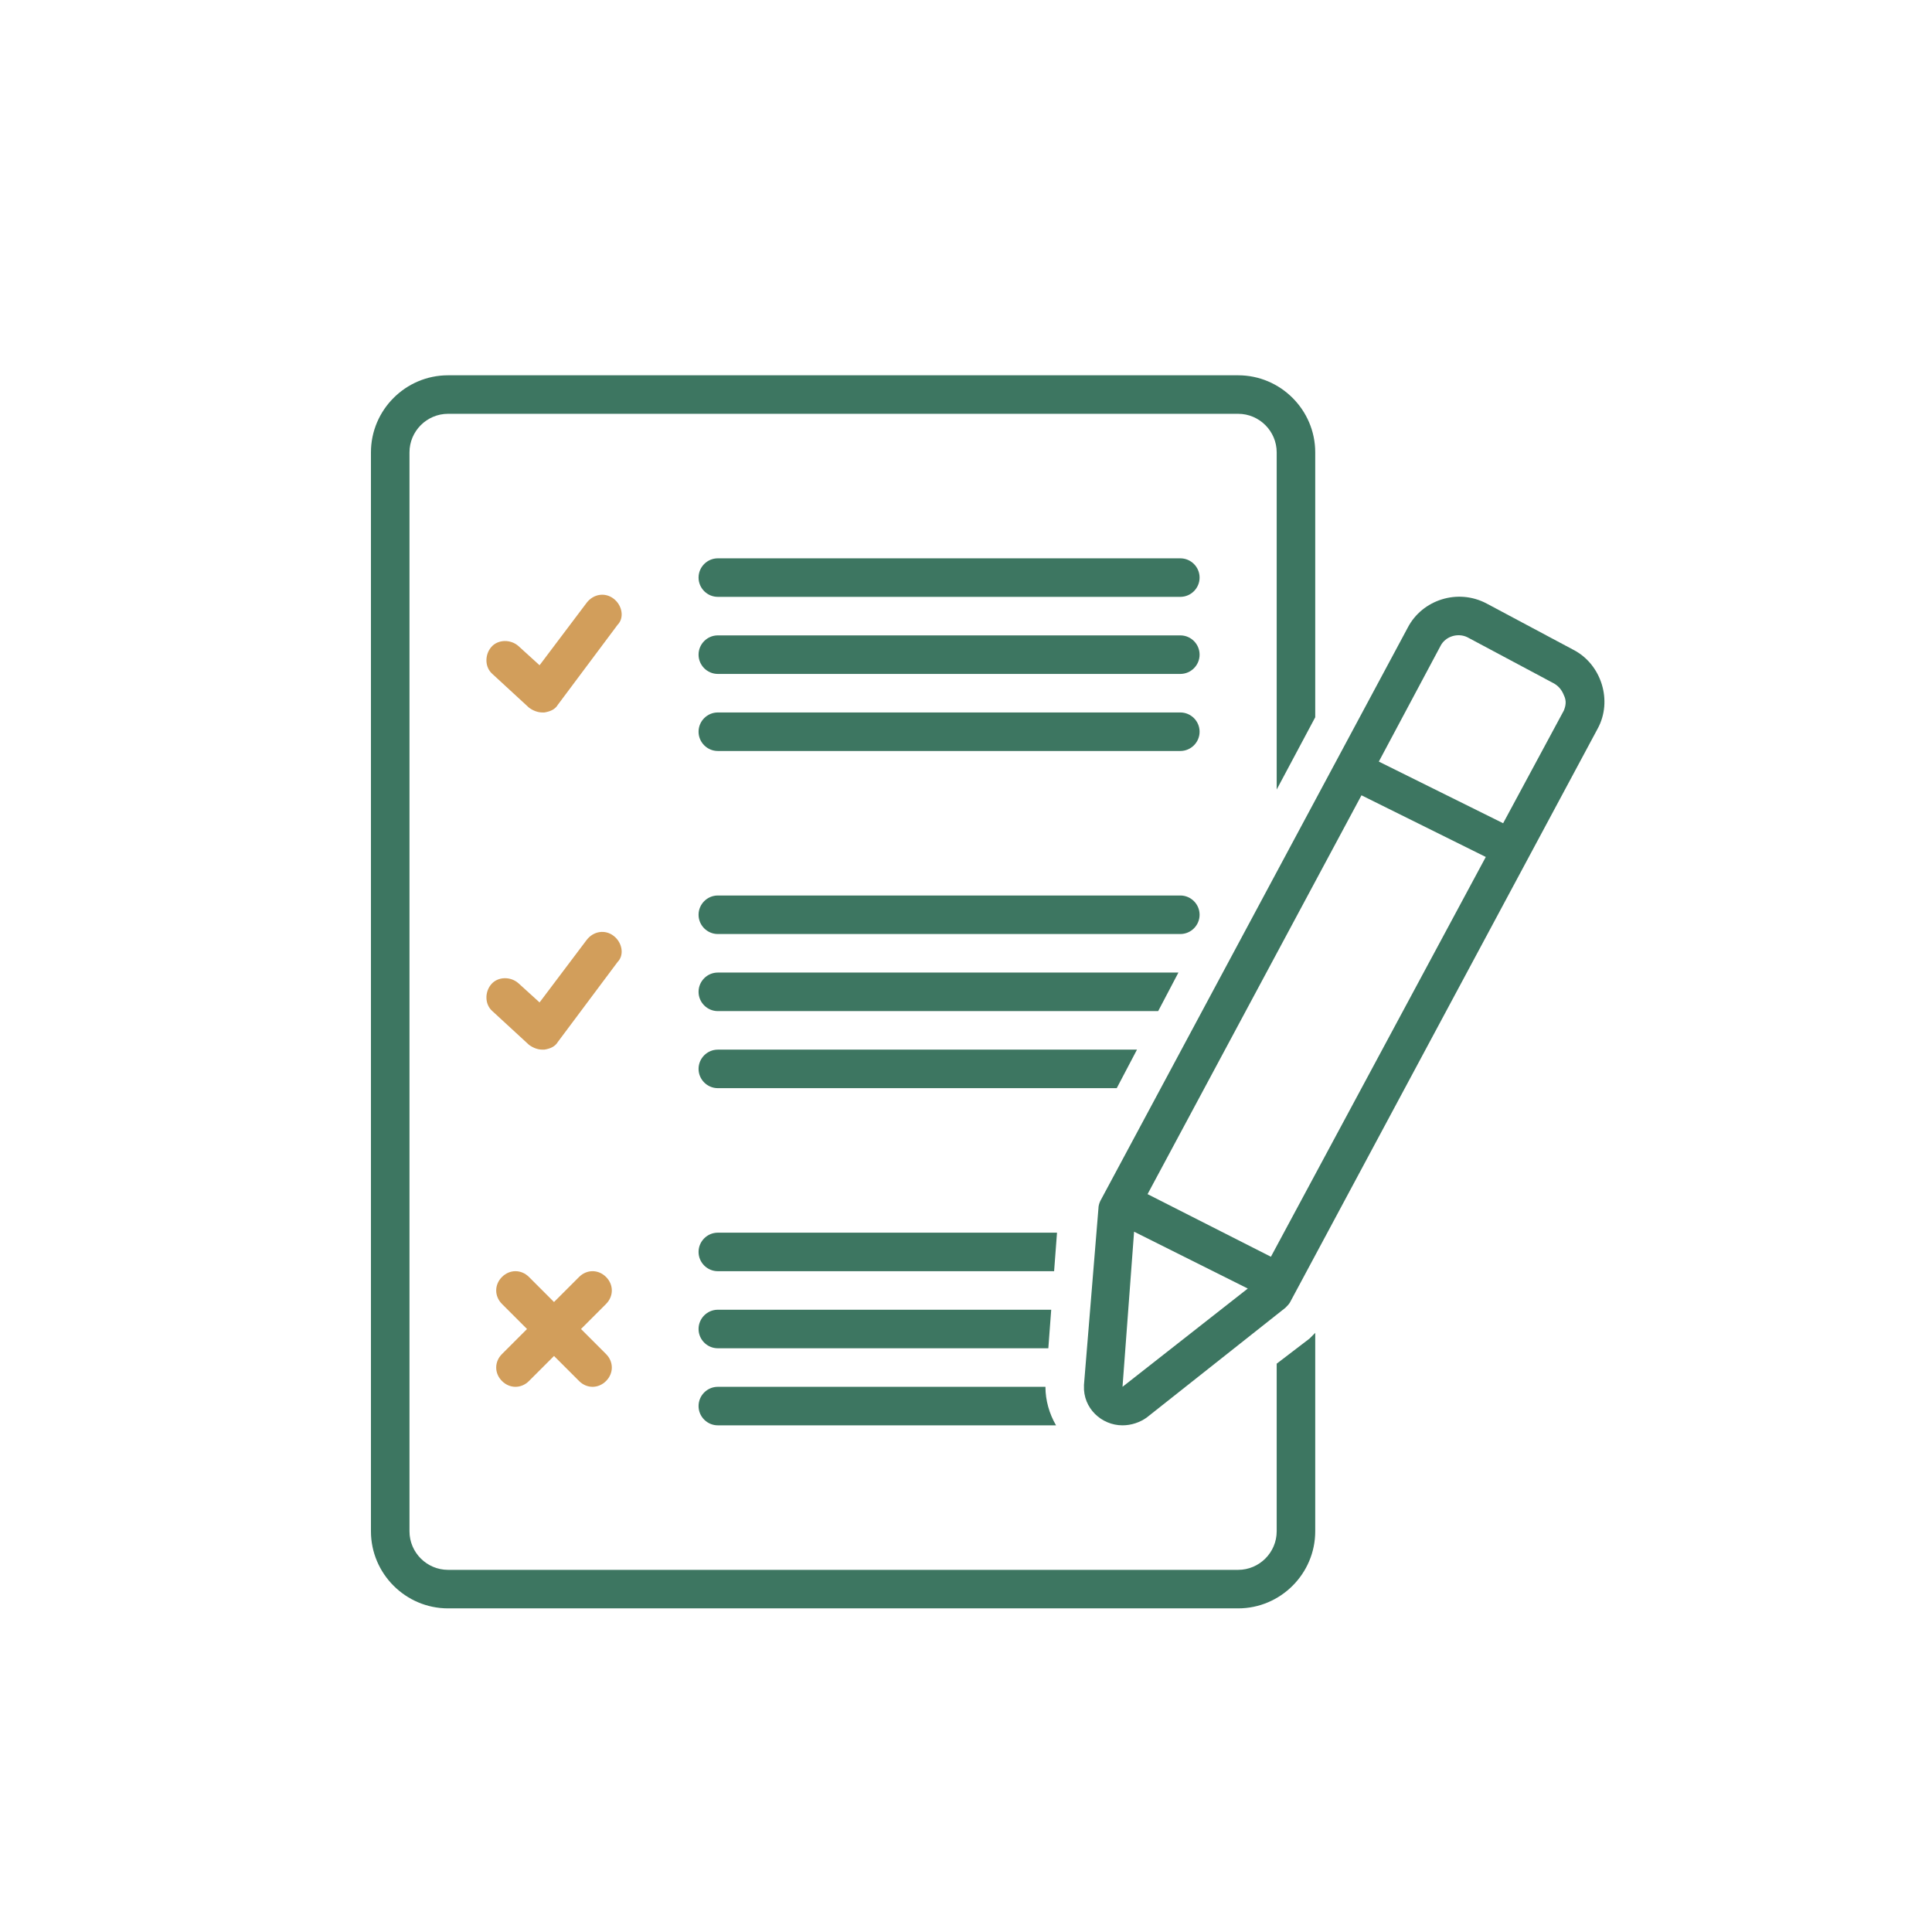
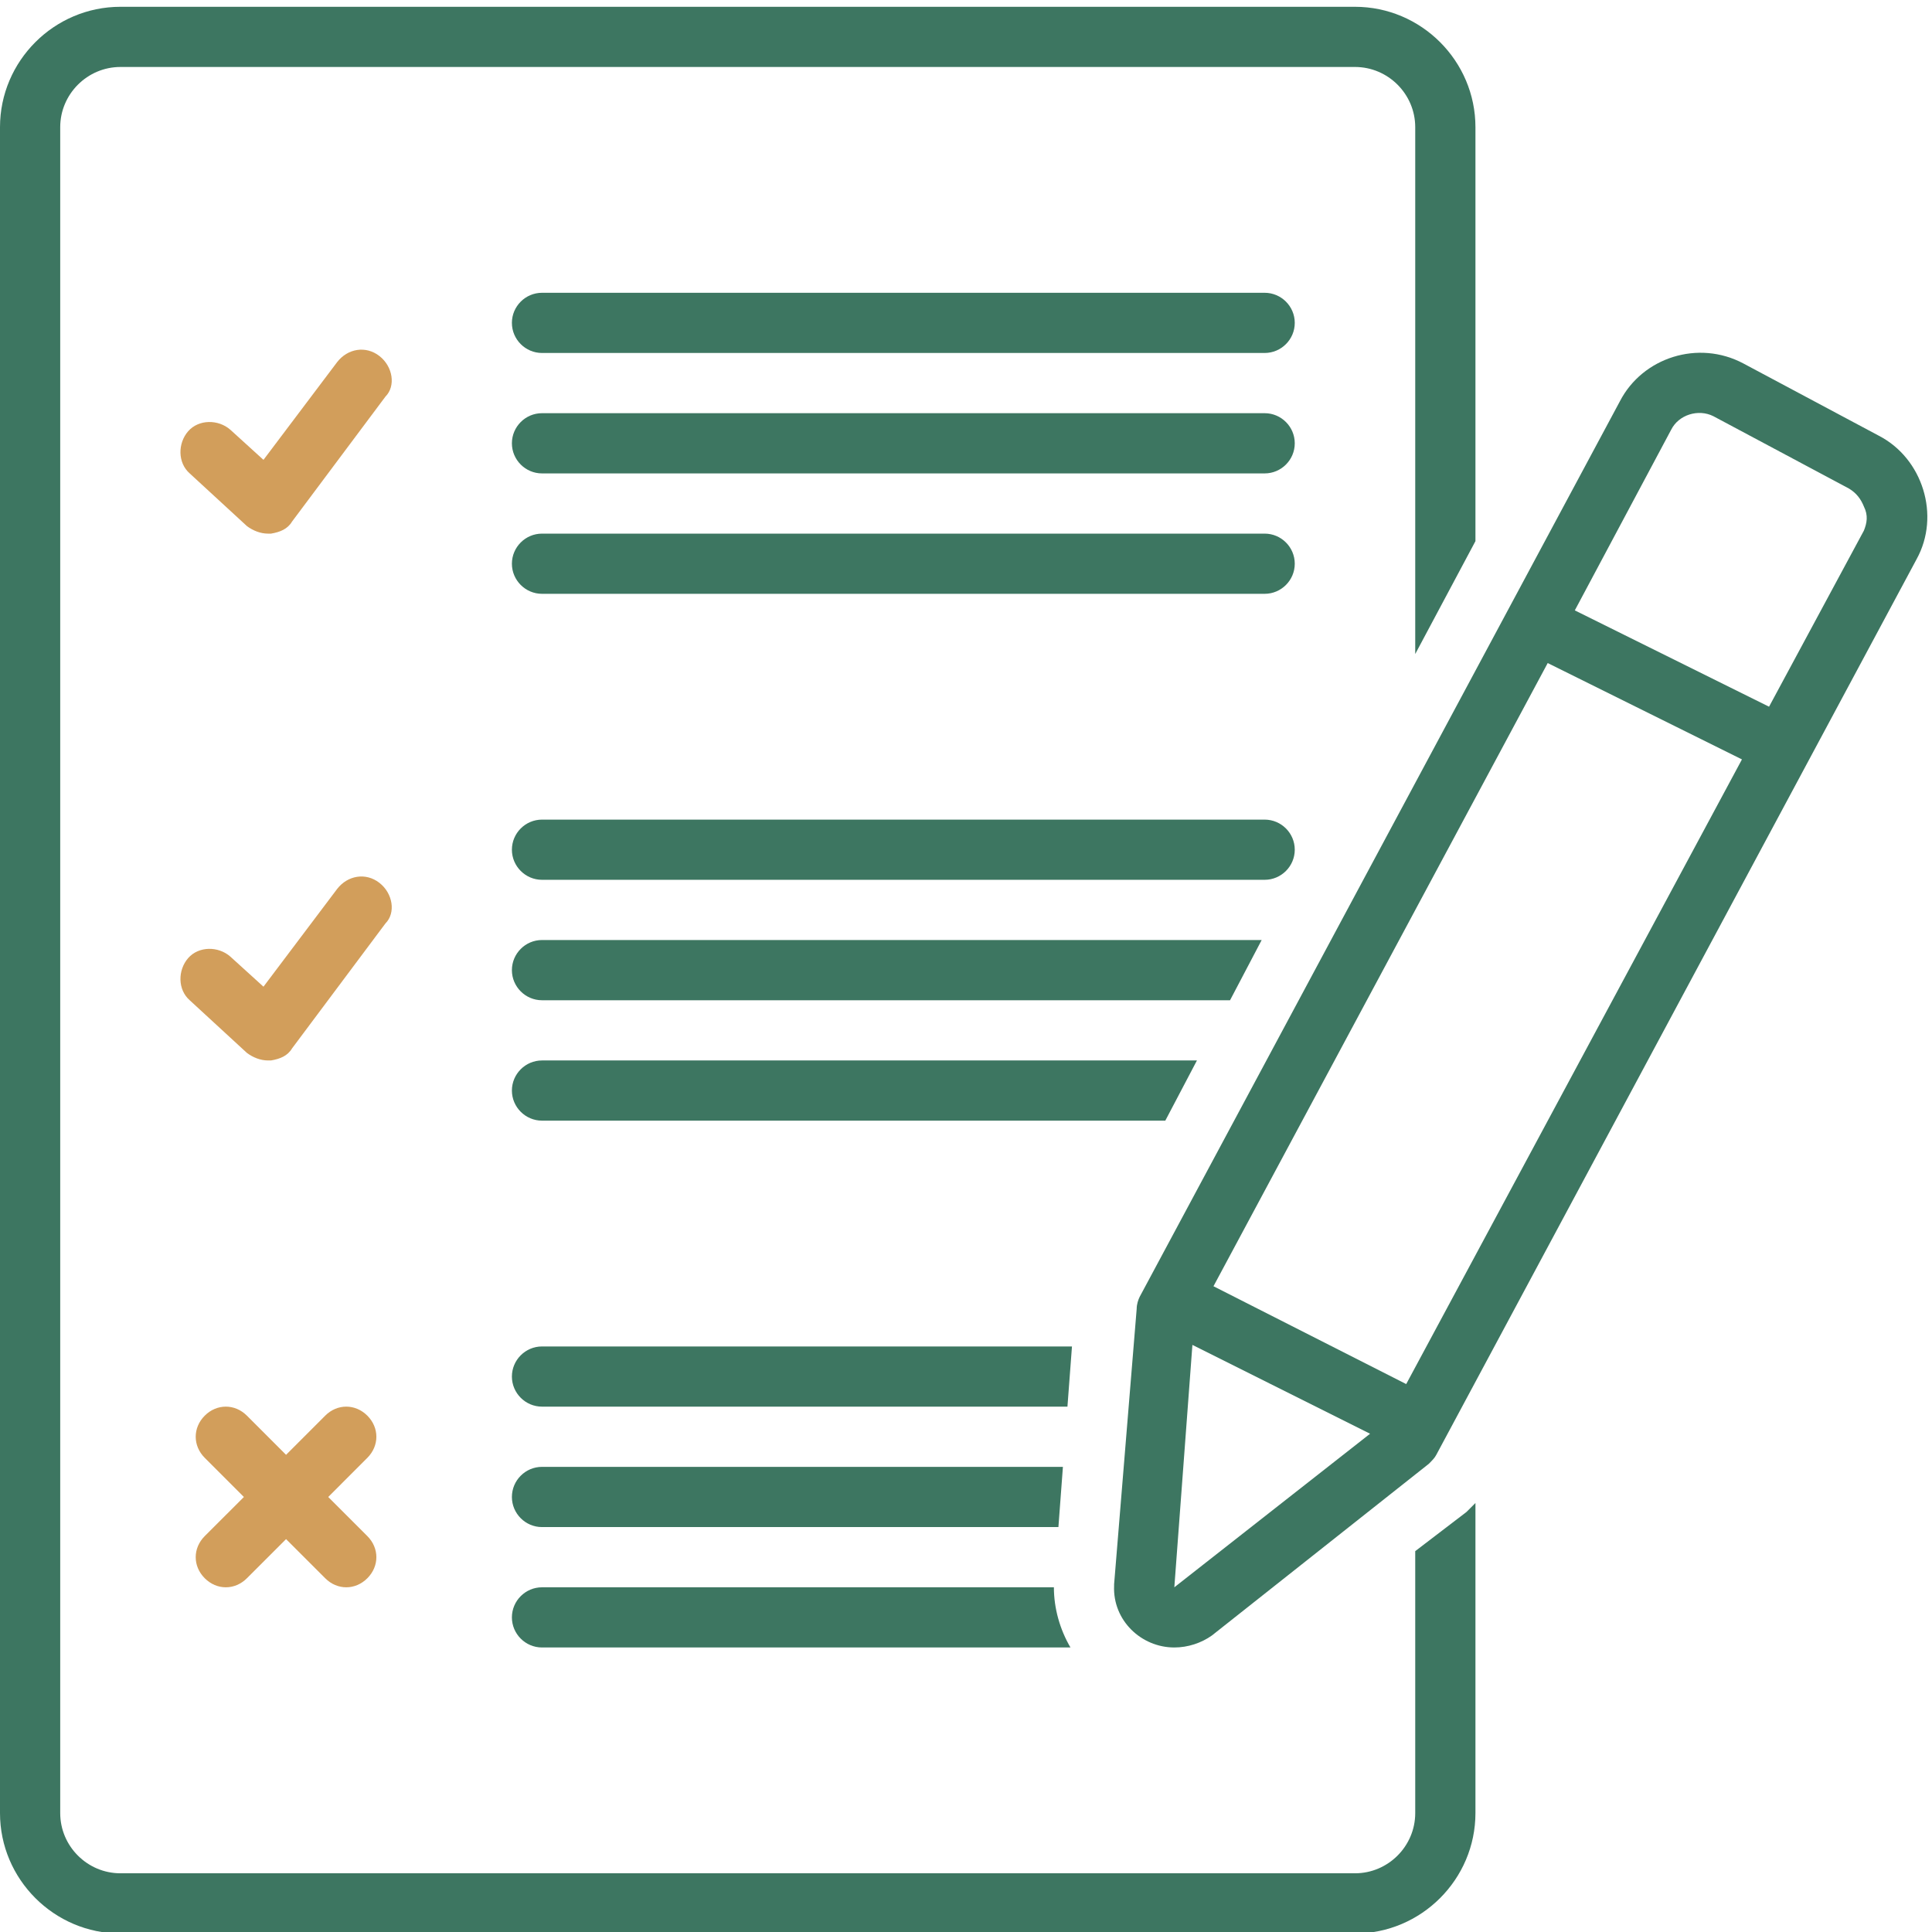
- <svg xmlns="http://www.w3.org/2000/svg" width="500" zoomAndPan="magnify" viewBox="0 0 375 375" height="500" preserveAspectRatio="xMidYMid meet" version="1.0">
+ <svg xmlns="http://www.w3.org/2000/svg" width="500" zoomAndPan="magnify" viewBox="72 72 240 240" height="500" preserveAspectRatio="xMidYMid meet" version="1.0">
  <defs>
    <clipPath id="05e4c8a52c">
      <path d="M 72 72.844 L 255.805 72.844 L 255.805 312.184 L 72 312.184 Z M 72 72.844 " clip-rule="nonzero" />
    </clipPath>
  </defs>
  <path fill="#3d7661" d="M 202.918 269.18 L 139.328 269.18 C 137.273 269.18 135.59 270.859 135.59 272.918 C 135.59 274.973 137.273 276.656 139.328 276.656 L 204.977 276.656 C 203.664 274.414 202.918 271.797 202.918 269.18 Z M 202.918 269.18 " fill-opacity="1" fill-rule="nonzero" />
  <path fill="#d29e5b" d="M 119.129 116.223 C 117.445 114.914 115.203 115.289 113.891 116.969 L 104.73 129.125 L 100.613 125.383 C 99.121 124.074 96.688 124.074 95.375 125.57 C 94.066 127.07 94.066 129.5 95.566 130.809 L 102.672 137.352 C 103.422 137.914 104.355 138.289 105.289 138.289 C 105.477 138.289 105.477 138.289 105.664 138.289 C 106.789 138.098 107.723 137.727 108.281 136.789 L 119.879 121.27 C 121.188 119.961 120.812 117.531 119.129 116.223 Z M 119.129 116.223 " fill-opacity="1" fill-rule="nonzero" />
  <path fill="#3d7661" d="M 229.102 108.371 L 139.328 108.371 C 137.273 108.371 135.59 110.051 135.59 112.109 C 135.59 114.164 137.273 115.848 139.328 115.848 L 229.102 115.848 C 231.16 115.848 232.84 114.164 232.84 112.109 C 232.84 110.051 231.16 108.371 229.102 108.371 Z M 229.102 108.371 " fill-opacity="1" fill-rule="nonzero" />
  <path fill="#3d7661" d="M 229.102 123.328 L 139.328 123.328 C 137.273 123.328 135.59 125.008 135.59 127.07 C 135.59 129.125 137.273 130.809 139.328 130.809 L 229.102 130.809 C 231.16 130.809 232.84 129.125 232.84 127.07 C 232.84 125.008 231.16 123.328 229.102 123.328 Z M 229.102 123.328 " fill-opacity="1" fill-rule="nonzero" />
  <path fill="#3d7661" d="M 229.102 138.289 L 139.328 138.289 C 137.273 138.289 135.59 139.969 135.59 142.027 C 135.59 144.082 137.273 145.766 139.328 145.766 L 229.102 145.766 C 231.16 145.766 232.84 144.082 232.84 142.027 C 232.84 139.969 231.16 138.289 229.102 138.289 Z M 229.102 138.289 " fill-opacity="1" fill-rule="nonzero" />
  <path fill="#3d7661" d="M 232.84 177.555 C 232.84 175.496 231.16 173.816 229.102 173.816 L 139.328 173.816 C 137.273 173.816 135.59 175.496 135.59 177.555 C 135.59 179.609 137.273 181.293 139.328 181.293 L 229.102 181.293 C 231.16 181.293 232.84 179.609 232.84 177.555 Z M 232.84 177.555 " fill-opacity="1" fill-rule="nonzero" />
  <path fill="#d29e5b" d="M 119.129 181.668 C 117.445 180.359 115.203 180.734 113.891 182.414 L 104.73 194.57 L 100.613 190.832 C 99.121 189.52 96.688 189.52 95.375 191.016 C 94.066 192.516 94.066 194.945 95.566 196.254 L 102.672 202.797 C 103.422 203.359 104.355 203.734 105.289 203.734 C 105.477 203.734 105.477 203.734 105.664 203.734 C 106.789 203.543 107.723 203.172 108.281 202.234 L 119.879 186.715 C 121.188 185.406 120.812 182.977 119.129 181.668 Z M 119.129 181.668 " fill-opacity="1" fill-rule="nonzero" />
  <path fill="#d29e5b" d="M 117.633 247.859 C 116.137 246.363 113.891 246.363 112.398 247.859 L 107.535 252.723 L 102.672 247.859 C 101.176 246.363 98.93 246.363 97.434 247.859 C 95.938 249.355 95.938 251.598 97.434 253.098 L 102.297 257.961 L 97.434 262.82 C 95.938 264.316 95.938 266.559 97.434 268.055 C 98.184 268.805 99.121 269.18 100.051 269.18 C 100.988 269.18 101.922 268.805 102.672 268.055 L 107.535 263.195 L 112.398 268.055 C 113.145 268.805 114.082 269.18 115.016 269.18 C 115.949 269.18 116.883 268.805 117.633 268.055 C 119.129 266.559 119.129 264.316 117.633 262.82 L 112.773 257.961 L 117.633 253.098 C 119.129 251.598 119.129 249.355 117.633 247.859 Z M 117.633 247.859 " fill-opacity="1" fill-rule="nonzero" />
  <path fill="#3d7661" d="M 135.59 257.961 C 135.59 260.016 137.273 261.699 139.328 261.699 L 203.48 261.699 L 204.039 254.219 L 139.328 254.219 C 137.273 254.219 135.59 255.898 135.59 257.961 Z M 135.59 257.961 " fill-opacity="1" fill-rule="nonzero" />
  <path fill="#3d7661" d="M 205.164 239.262 L 139.328 239.262 C 137.273 239.262 135.59 240.941 135.59 243 C 135.59 245.055 137.273 246.738 139.328 246.738 L 204.602 246.738 Z M 205.164 239.262 " fill-opacity="1" fill-rule="nonzero" />
  <path fill="#3d7661" d="M 220.688 203.734 L 139.328 203.734 C 137.273 203.734 135.59 205.414 135.59 207.473 C 135.59 209.527 137.273 211.211 139.328 211.211 L 216.758 211.211 Z M 220.688 203.734 " fill-opacity="1" fill-rule="nonzero" />
  <path fill="#3d7661" d="M 228.73 188.773 L 139.328 188.773 C 137.273 188.773 135.59 190.453 135.59 192.516 C 135.59 194.57 137.273 196.254 139.328 196.254 L 224.801 196.254 Z M 228.73 188.773 " fill-opacity="1" fill-rule="nonzero" />
  <g clip-path="url(#05e4c8a52c)">
    <path fill="#3d7661" d="M 247.805 264.688 L 247.805 297.227 C 247.805 301.34 244.438 304.707 240.324 304.707 L 86.961 304.707 C 82.848 304.707 79.48 301.34 79.48 297.227 L 79.48 87.801 C 79.48 83.688 82.848 80.32 86.961 80.32 L 240.324 80.32 C 244.438 80.32 247.805 83.688 247.805 87.801 L 247.805 153.246 L 255.285 139.223 L 255.285 87.801 C 255.285 79.57 248.555 72.844 240.324 72.844 L 86.961 72.844 C 78.73 72.844 72 79.57 72 87.801 L 72 297.227 C 72 305.453 78.73 312.184 86.961 312.184 L 240.324 312.184 C 248.555 312.184 255.285 305.453 255.285 297.227 L 255.285 258.707 C 254.914 259.078 254.539 259.453 254.164 259.828 Z M 247.805 264.688 " fill-opacity="1" fill-rule="nonzero" />
  </g>
  <path fill="#3d7661" d="M 305.406 126.133 C 305.406 126.133 288.578 117.156 288.578 117.156 C 282.969 114.164 276.047 116.41 273.238 121.832 L 213.578 233.09 C 213.395 233.461 213.203 234.023 213.203 234.586 L 210.398 268.805 C 210.398 268.805 210.398 268.988 210.398 268.988 C 210.211 273.289 213.766 276.656 217.879 276.656 C 219.562 276.656 221.246 276.098 222.555 275.16 C 222.555 275.16 249.488 253.844 249.488 253.844 C 249.863 253.469 250.238 253.098 250.422 252.723 L 310.086 141.465 C 313.078 136.043 310.836 128.938 305.406 126.133 Z M 217.879 269.18 L 220.125 239.07 L 242.195 250.105 Z M 246.684 243.934 L 222.742 231.781 L 264.262 154.367 L 288.391 166.336 Z M 303.539 137.914 L 291.758 159.789 L 267.629 147.824 L 279.598 125.383 C 280.535 123.516 282.969 122.766 284.836 123.699 L 301.668 132.68 C 302.605 133.238 303.164 133.988 303.539 134.922 C 304.098 136.043 303.914 136.98 303.539 137.914 Z M 303.539 137.914 " fill-opacity="1" fill-rule="nonzero" />
</svg>
